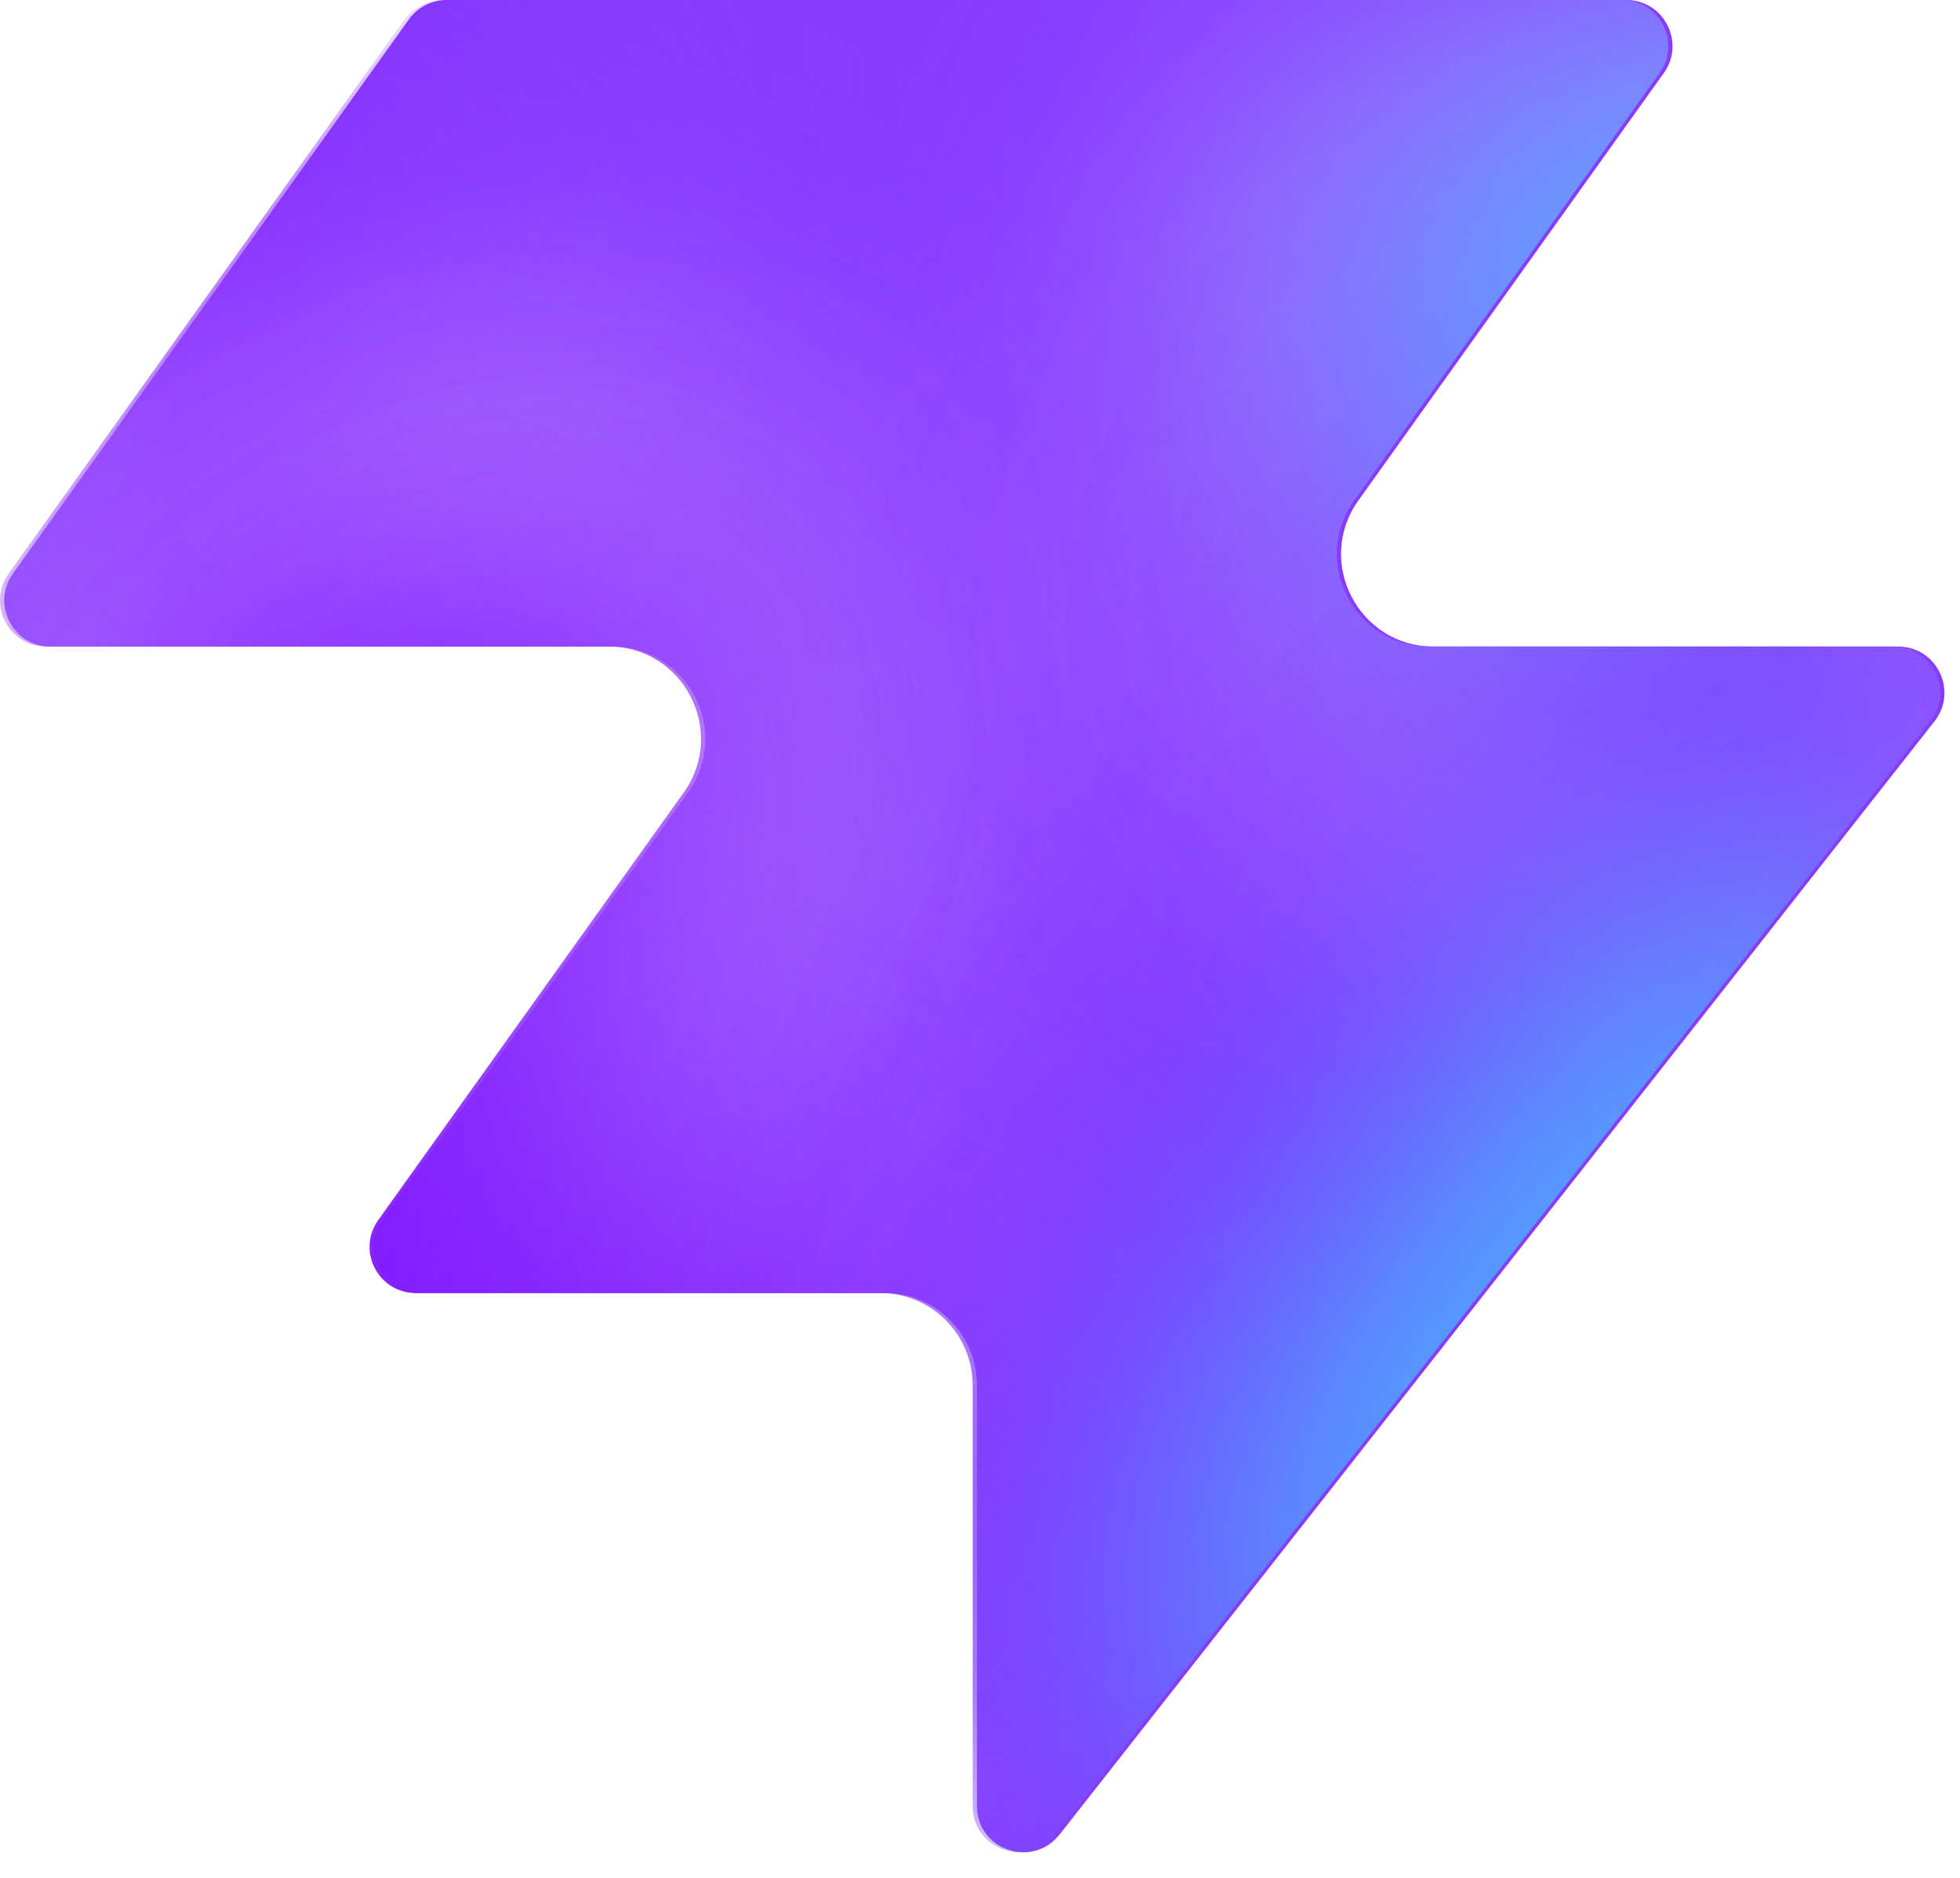
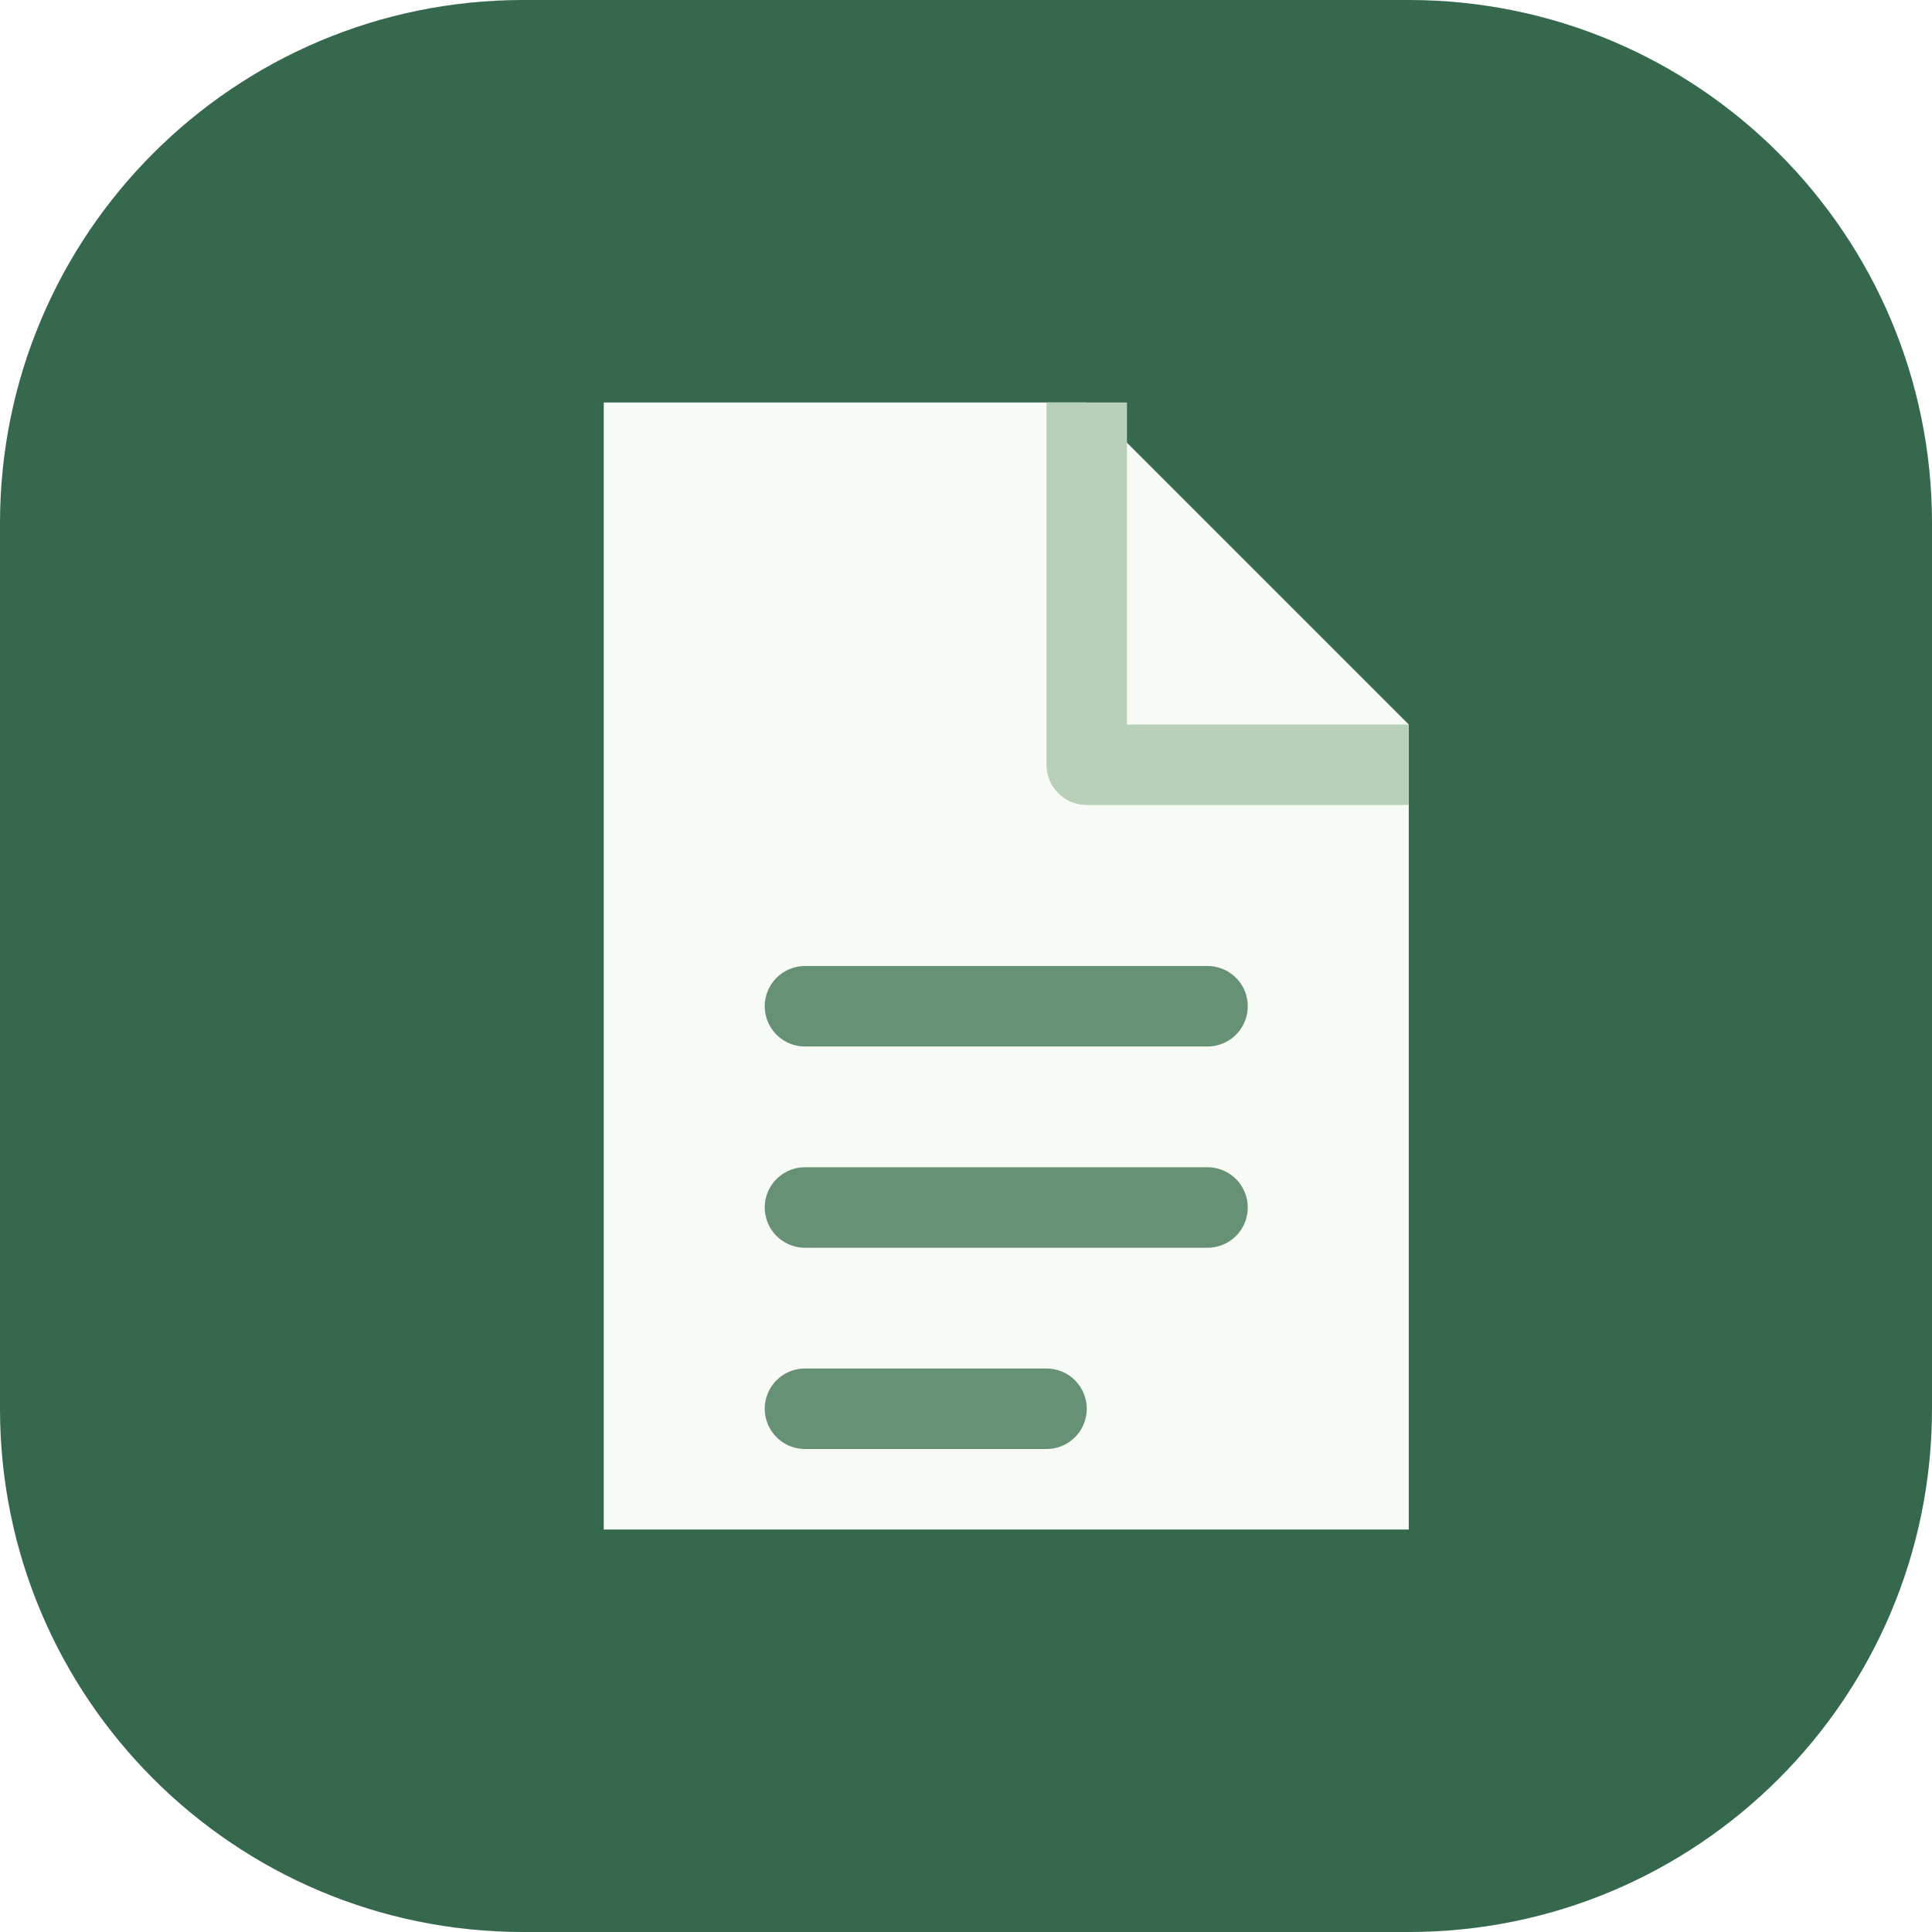
- <svg xmlns="http://www.w3.org/2000/svg" width="48" height="46" fill="none" viewBox="0 0 48 46">
-   <path fill="#863bff" d="M25.946 44.938c-.664.845-2.021.375-2.021-.698V33.937a2.26 2.26 0 0 0-2.262-2.262H10.287c-.92 0-1.456-1.04-.92-1.788l7.48-10.471c1.07-1.497 0-3.578-1.842-3.578H1.237c-.92 0-1.456-1.04-.92-1.788L10.013.474c.214-.297.556-.474.92-.474h28.894c.92 0 1.456 1.04.92 1.788l-7.48 10.471c-1.07 1.498 0 3.579 1.842 3.579h11.377c.943 0 1.473 1.088.89 1.83L25.947 44.94z" style="fill:#863bff;fill:color(display-p3 .525 .23 1);fill-opacity:1" />
-   <mask id="a" width="48" height="46" x="0" y="0" maskUnits="userSpaceOnUse" style="mask-type:alpha">
-     <path fill="#000" d="M25.842 44.938c-.664.844-2.021.375-2.021-.698V33.937a2.26 2.26 0 0 0-2.262-2.262H10.183c-.92 0-1.456-1.04-.92-1.788l7.48-10.471c1.07-1.498 0-3.579-1.842-3.579H1.133c-.92 0-1.456-1.04-.92-1.787L9.91.473c.214-.297.556-.474.92-.474h28.894c.92 0 1.456 1.04.92 1.788l-7.48 10.471c-1.07 1.498 0 3.578 1.842 3.578h11.377c.943 0 1.473 1.088.89 1.832L25.843 44.94z" style="fill:#000;fill-opacity:1" />
-   </mask>
-   <g mask="url(#a)">
-     <g filter="url(#b)">
-       <ellipse cx="5.508" cy="14.704" fill="#ede6ff" rx="5.508" ry="14.704" style="fill:#ede6ff;fill:color(display-p3 .927 .903 1);fill-opacity:1" transform="matrix(.00324 1 1 -.00324 -4.47 31.516)" />
-     </g>
-     <g filter="url(#c)">
-       <ellipse cx="10.399" cy="29.851" fill="#ede6ff" rx="10.399" ry="29.851" style="fill:#ede6ff;fill:color(display-p3 .927 .903 1);fill-opacity:1" transform="matrix(.00324 1 1 -.00324 -39.328 7.883)" />
-     </g>
-     <g filter="url(#d)">
-       <ellipse cx="5.508" cy="30.487" fill="#7e14ff" rx="5.508" ry="30.487" style="fill:#7e14ff;fill:color(display-p3 .492 .077 1);fill-opacity:1" transform="rotate(89.814 -25.913 -14.639)scale(1 -1)" />
-     </g>
-     <g filter="url(#e)">
-       <ellipse cx="5.508" cy="30.599" fill="#7e14ff" rx="5.508" ry="30.599" style="fill:#7e14ff;fill:color(display-p3 .492 .077 1);fill-opacity:1" transform="rotate(89.814 -32.644 -3.334)scale(1 -1)" />
-     </g>
-     <g filter="url(#f)">
-       <ellipse cx="5.508" cy="30.599" fill="#7e14ff" rx="5.508" ry="30.599" style="fill:#7e14ff;fill:color(display-p3 .492 .077 1);fill-opacity:1" transform="matrix(.00324 1 1 -.00324 -34.34 30.47)" />
-     </g>
-     <g filter="url(#g)">
-       <ellipse cx="14.072" cy="22.078" fill="#ede6ff" rx="14.072" ry="22.078" style="fill:#ede6ff;fill:color(display-p3 .927 .903 1);fill-opacity:1" transform="rotate(93.35 24.506 48.493)scale(-1 1)" />
-     </g>
-     <g filter="url(#h)">
-       <ellipse cx="3.47" cy="21.501" fill="#7e14ff" rx="3.47" ry="21.501" style="fill:#7e14ff;fill:color(display-p3 .492 .077 1);fill-opacity:1" transform="rotate(89.009 28.708 47.59)scale(-1 1)" />
-     </g>
-     <g filter="url(#i)">
-       <ellipse cx="3.47" cy="21.501" fill="#7e14ff" rx="3.47" ry="21.501" style="fill:#7e14ff;fill:color(display-p3 .492 .077 1);fill-opacity:1" transform="rotate(89.009 28.708 47.59)scale(-1 1)" />
-     </g>
-     <g filter="url(#j)">
-       <ellipse cx=".387" cy="8.972" fill="#7e14ff" rx="4.407" ry="29.108" style="fill:#7e14ff;fill:color(display-p3 .492 .077 1);fill-opacity:1" transform="rotate(39.51 .387 8.972)" />
-     </g>
-     <g filter="url(#k)">
-       <ellipse cx="47.523" cy="-6.092" fill="#7e14ff" rx="4.407" ry="29.108" style="fill:#7e14ff;fill:color(display-p3 .492 .077 1);fill-opacity:1" transform="rotate(37.892 47.523 -6.092)" />
-     </g>
-     <g filter="url(#l)">
-       <ellipse cx="41.412" cy="6.333" fill="#47bfff" rx="5.971" ry="9.665" style="fill:#47bfff;fill:color(display-p3 .28 .748 1);fill-opacity:1" transform="rotate(37.892 41.412 6.333)" />
-     </g>
-     <g filter="url(#m)">
-       <ellipse cx="-1.879" cy="38.332" fill="#7e14ff" rx="4.407" ry="29.108" style="fill:#7e14ff;fill:color(display-p3 .492 .077 1);fill-opacity:1" transform="rotate(37.892 -1.88 38.332)" />
-     </g>
-     <g filter="url(#n)">
-       <ellipse cx="-1.879" cy="38.332" fill="#7e14ff" rx="4.407" ry="29.108" style="fill:#7e14ff;fill:color(display-p3 .492 .077 1);fill-opacity:1" transform="rotate(37.892 -1.88 38.332)" />
-     </g>
-     <g filter="url(#o)">
-       <ellipse cx="35.651" cy="29.907" fill="#7e14ff" rx="4.407" ry="29.108" style="fill:#7e14ff;fill:color(display-p3 .492 .077 1);fill-opacity:1" transform="rotate(37.892 35.651 29.907)" />
-     </g>
-     <g filter="url(#p)">
-       <ellipse cx="38.418" cy="32.4" fill="#47bfff" rx="5.971" ry="15.297" style="fill:#47bfff;fill:color(display-p3 .28 .748 1);fill-opacity:1" transform="rotate(37.892 38.418 32.4)" />
-     </g>
-   </g>
-   <defs>
-     <filter id="b" width="60.045" height="41.654" x="-19.77" y="16.149" color-interpolation-filters="sRGB" filterUnits="userSpaceOnUse">
-       <feFlood flood-opacity="0" result="BackgroundImageFix" />
-       <feBlend in="SourceGraphic" in2="BackgroundImageFix" result="shape" />
-       <feGaussianBlur result="effect1_foregroundBlur_2002_17158" stdDeviation="7.659" />
-     </filter>
-     <filter id="c" width="90.34" height="51.437" x="-54.613" y="-7.533" color-interpolation-filters="sRGB" filterUnits="userSpaceOnUse">
-       <feFlood flood-opacity="0" result="BackgroundImageFix" />
-       <feBlend in="SourceGraphic" in2="BackgroundImageFix" result="shape" />
-       <feGaussianBlur result="effect1_foregroundBlur_2002_17158" stdDeviation="7.659" />
-     </filter>
-     <filter id="d" width="79.355" height="29.4" x="-49.64" y="2.03" color-interpolation-filters="sRGB" filterUnits="userSpaceOnUse">
-       <feFlood flood-opacity="0" result="BackgroundImageFix" />
-       <feBlend in="SourceGraphic" in2="BackgroundImageFix" result="shape" />
-       <feGaussianBlur result="effect1_foregroundBlur_2002_17158" stdDeviation="4.596" />
-     </filter>
-     <filter id="e" width="79.579" height="29.4" x="-45.045" y="20.029" color-interpolation-filters="sRGB" filterUnits="userSpaceOnUse">
-       <feFlood flood-opacity="0" result="BackgroundImageFix" />
-       <feBlend in="SourceGraphic" in2="BackgroundImageFix" result="shape" />
-       <feGaussianBlur result="effect1_foregroundBlur_2002_17158" stdDeviation="4.596" />
-     </filter>
-     <filter id="f" width="79.579" height="29.4" x="-43.513" y="21.178" color-interpolation-filters="sRGB" filterUnits="userSpaceOnUse">
-       <feFlood flood-opacity="0" result="BackgroundImageFix" />
-       <feBlend in="SourceGraphic" in2="BackgroundImageFix" result="shape" />
-       <feGaussianBlur result="effect1_foregroundBlur_2002_17158" stdDeviation="4.596" />
-     </filter>
-     <filter id="g" width="74.749" height="58.852" x="15.756" y="-17.901" color-interpolation-filters="sRGB" filterUnits="userSpaceOnUse">
-       <feFlood flood-opacity="0" result="BackgroundImageFix" />
-       <feBlend in="SourceGraphic" in2="BackgroundImageFix" result="shape" />
-       <feGaussianBlur result="effect1_foregroundBlur_2002_17158" stdDeviation="7.659" />
-     </filter>
-     <filter id="h" width="61.377" height="25.362" x="23.548" y="2.284" color-interpolation-filters="sRGB" filterUnits="userSpaceOnUse">
-       <feFlood flood-opacity="0" result="BackgroundImageFix" />
-       <feBlend in="SourceGraphic" in2="BackgroundImageFix" result="shape" />
-       <feGaussianBlur result="effect1_foregroundBlur_2002_17158" stdDeviation="4.596" />
-     </filter>
-     <filter id="i" width="61.377" height="25.362" x="23.548" y="2.284" color-interpolation-filters="sRGB" filterUnits="userSpaceOnUse">
-       <feFlood flood-opacity="0" result="BackgroundImageFix" />
-       <feBlend in="SourceGraphic" in2="BackgroundImageFix" result="shape" />
-       <feGaussianBlur result="effect1_foregroundBlur_2002_17158" stdDeviation="4.596" />
-     </filter>
-     <filter id="j" width="56.045" height="63.649" x="-27.636" y="-22.853" color-interpolation-filters="sRGB" filterUnits="userSpaceOnUse">
-       <feFlood flood-opacity="0" result="BackgroundImageFix" />
-       <feBlend in="SourceGraphic" in2="BackgroundImageFix" result="shape" />
-       <feGaussianBlur result="effect1_foregroundBlur_2002_17158" stdDeviation="4.596" />
-     </filter>
-     <filter id="k" width="54.814" height="64.646" x="20.116" y="-38.415" color-interpolation-filters="sRGB" filterUnits="userSpaceOnUse">
-       <feFlood flood-opacity="0" result="BackgroundImageFix" />
-       <feBlend in="SourceGraphic" in2="BackgroundImageFix" result="shape" />
-       <feGaussianBlur result="effect1_foregroundBlur_2002_17158" stdDeviation="4.596" />
-     </filter>
-     <filter id="l" width="33.541" height="35.313" x="24.641" y="-11.323" color-interpolation-filters="sRGB" filterUnits="userSpaceOnUse">
-       <feFlood flood-opacity="0" result="BackgroundImageFix" />
-       <feBlend in="SourceGraphic" in2="BackgroundImageFix" result="shape" />
-       <feGaussianBlur result="effect1_foregroundBlur_2002_17158" stdDeviation="4.596" />
-     </filter>
-     <filter id="m" width="54.814" height="64.646" x="-29.286" y="6.009" color-interpolation-filters="sRGB" filterUnits="userSpaceOnUse">
-       <feFlood flood-opacity="0" result="BackgroundImageFix" />
-       <feBlend in="SourceGraphic" in2="BackgroundImageFix" result="shape" />
-       <feGaussianBlur result="effect1_foregroundBlur_2002_17158" stdDeviation="4.596" />
-     </filter>
-     <filter id="n" width="54.814" height="64.646" x="-29.286" y="6.009" color-interpolation-filters="sRGB" filterUnits="userSpaceOnUse">
-       <feFlood flood-opacity="0" result="BackgroundImageFix" />
-       <feBlend in="SourceGraphic" in2="BackgroundImageFix" result="shape" />
-       <feGaussianBlur result="effect1_foregroundBlur_2002_17158" stdDeviation="4.596" />
-     </filter>
-     <filter id="o" width="54.814" height="64.646" x="8.244" y="-2.416" color-interpolation-filters="sRGB" filterUnits="userSpaceOnUse">
-       <feFlood flood-opacity="0" result="BackgroundImageFix" />
-       <feBlend in="SourceGraphic" in2="BackgroundImageFix" result="shape" />
-       <feGaussianBlur result="effect1_foregroundBlur_2002_17158" stdDeviation="4.596" />
-     </filter>
-     <filter id="p" width="39.409" height="43.623" x="18.713" y="10.588" color-interpolation-filters="sRGB" filterUnits="userSpaceOnUse">
-       <feFlood flood-opacity="0" result="BackgroundImageFix" />
-       <feBlend in="SourceGraphic" in2="BackgroundImageFix" result="shape" />
-       <feGaussianBlur result="effect1_foregroundBlur_2002_17158" stdDeviation="4.596" />
-     </filter>
-   </defs>
+ <svg xmlns="http://www.w3.org/2000/svg" viewBox="0 0 48 48">
+   <rect width="48" height="48" rx="13" fill="#35684d" />
+   <path d="M15 10h12l8 8v20H15z" fill="#f8faf5" />
+   <path d="M27 10v9h8" fill="none" stroke="#b8d0b8" stroke-linejoin="round" stroke-width="2" />
+   <path d="M20 25h10M20 30h10M20 35h6" stroke="#669174" stroke-linecap="round" stroke-width="2" />
</svg>
